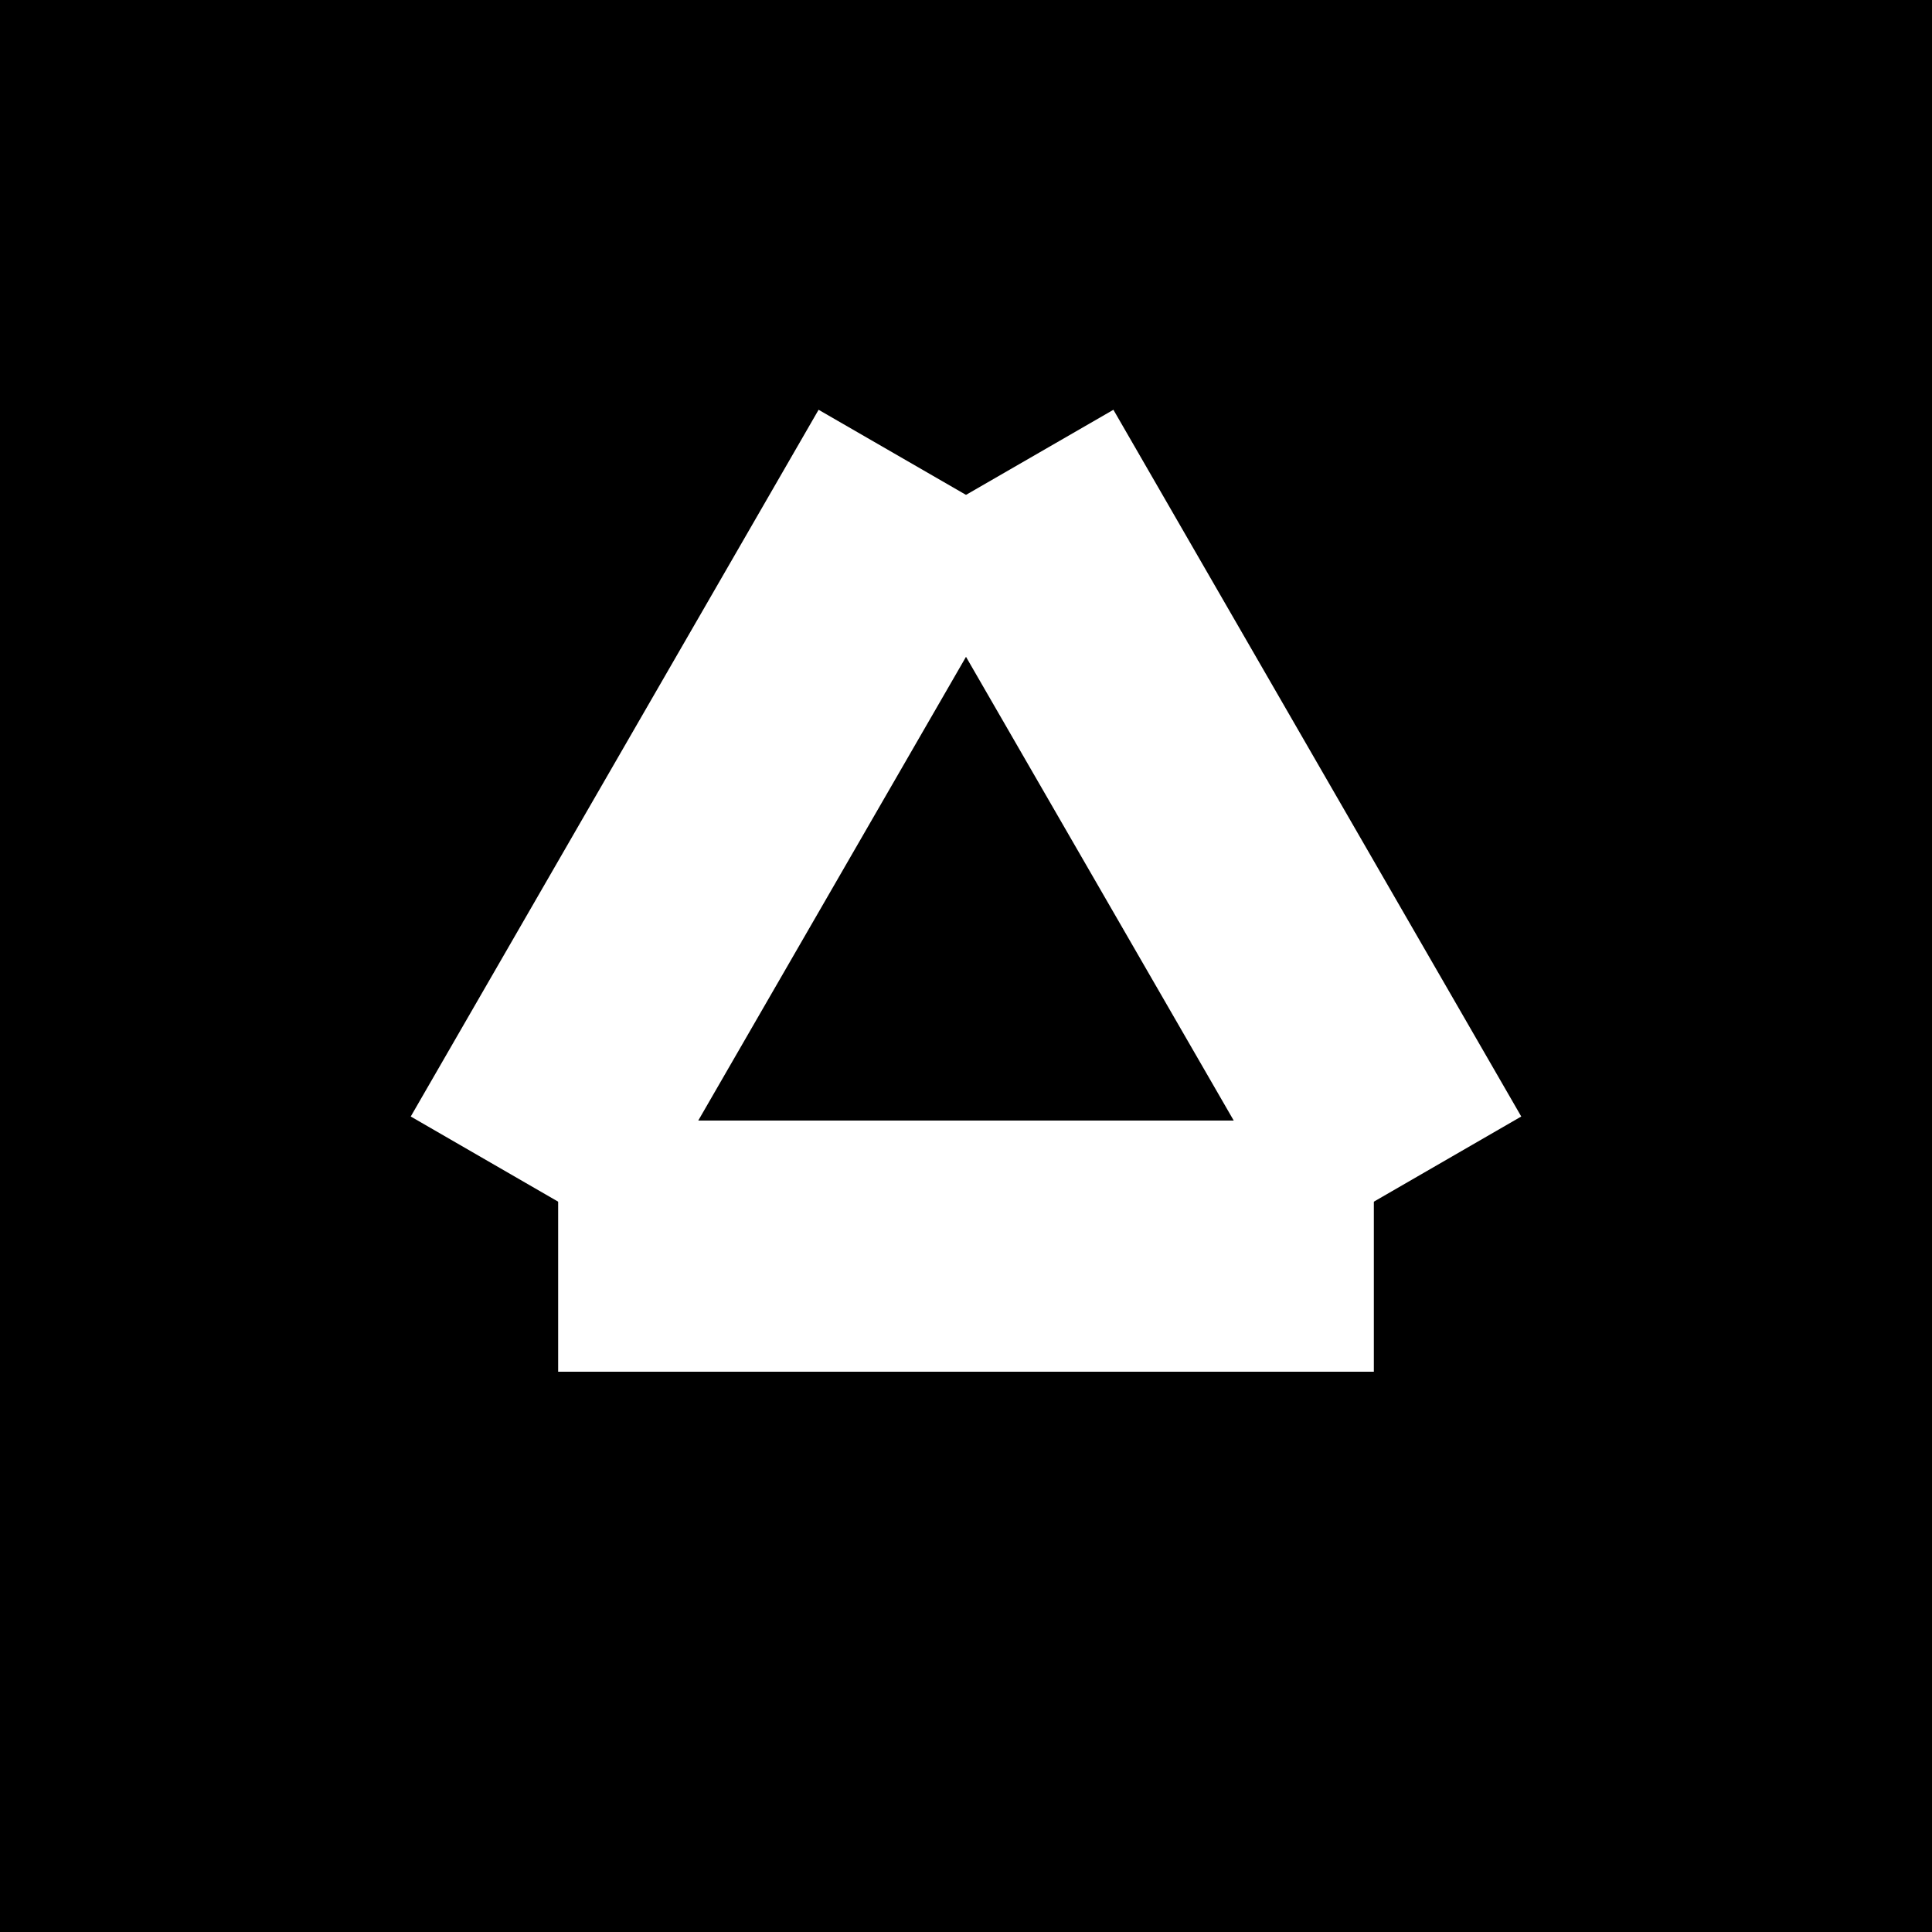
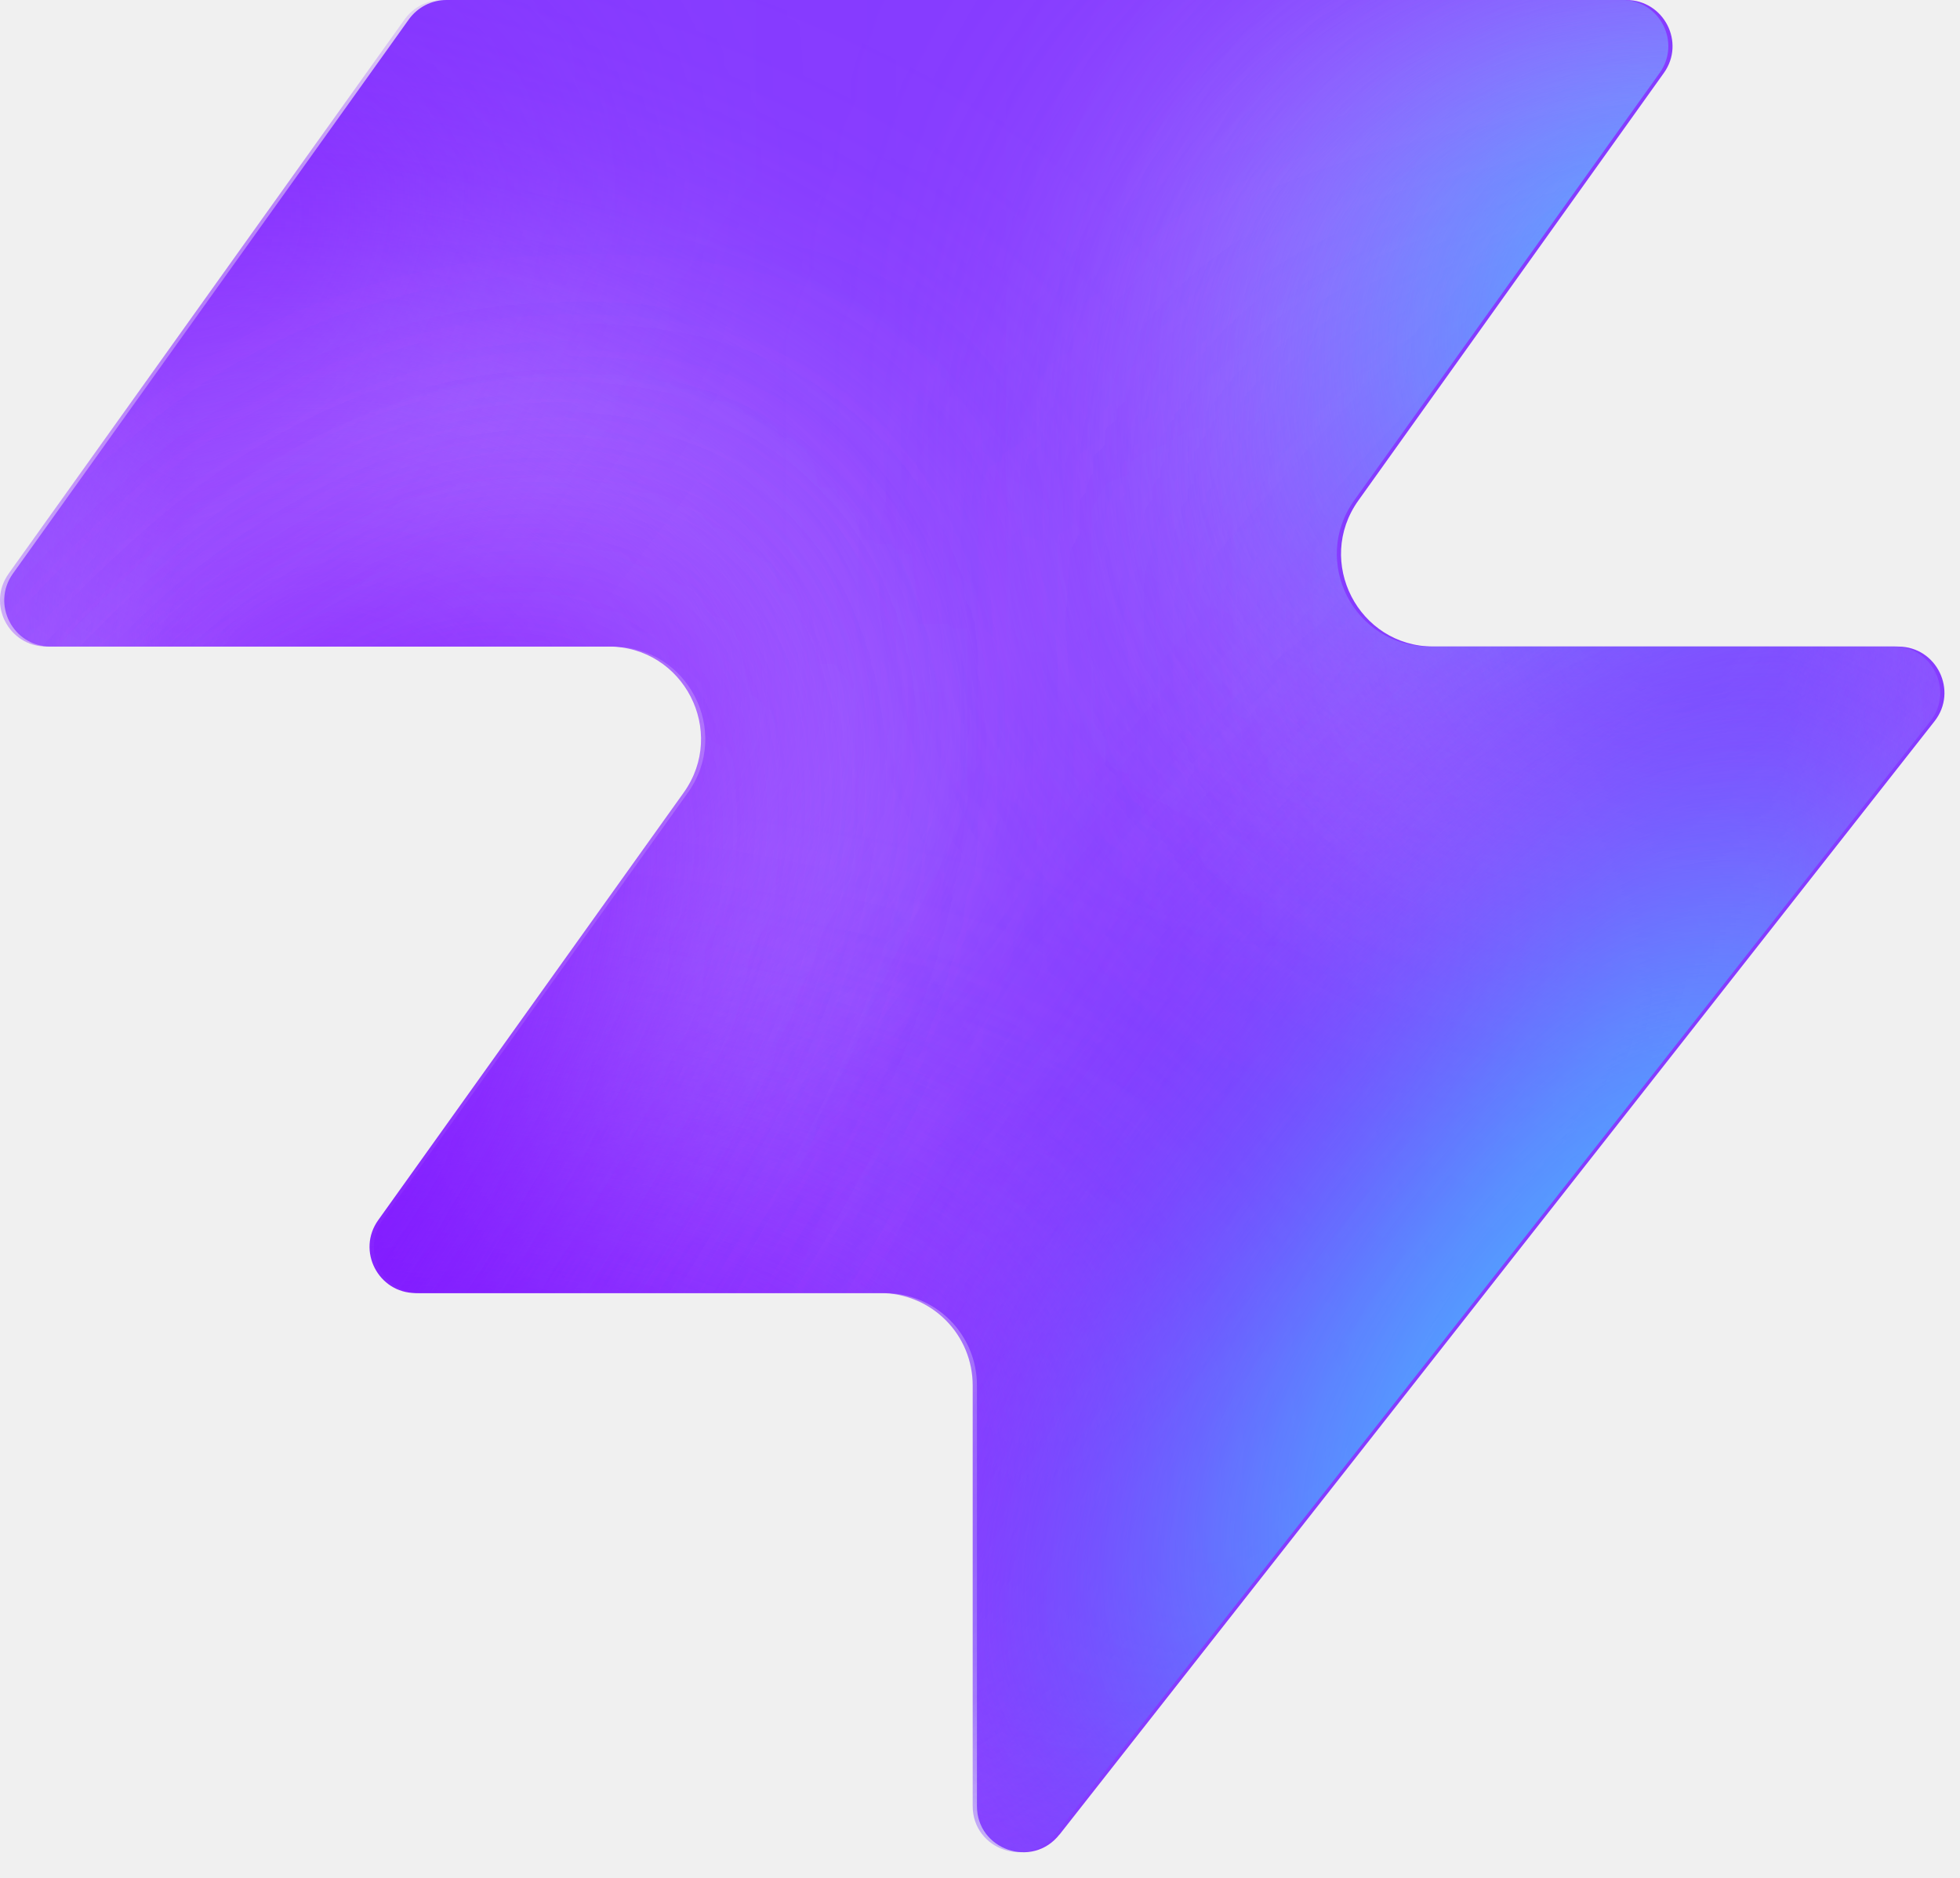
- <svg xmlns="http://www.w3.org/2000/svg" viewBox="0 0 100 100">
-   <rect width="100" height="100" fill="#000000" />
-   <polygon fill="white" points="46.37,27.71 57.63,21.21 78.74,57.79 67.49,64.29" />
-   <polygon fill="white" points="71.11,58.00 71.11,71.00 28.89,71.00 28.89,58.00" />
-   <polygon fill="white" points="32.51,64.29 21.26,57.79 42.37,21.21 53.63,27.71" />
+ <svg xmlns="http://www.w3.org/2000/svg" width="48" height="46" fill="none" viewBox="0 0 48 46">
+   <path fill="#863bff" d="M25.946 44.938c-.664.845-2.021.375-2.021-.698V33.937a2.26 2.26 0 0 0-2.262-2.262H10.287c-.92 0-1.456-1.04-.92-1.788l7.48-10.471c1.07-1.497 0-3.578-1.842-3.578H1.237c-.92 0-1.456-1.04-.92-1.788L10.013.474c.214-.297.556-.474.92-.474h28.894c.92 0 1.456 1.04.92 1.788l-7.48 10.471c-1.07 1.498 0 3.579 1.842 3.579h11.377c.943 0 1.473 1.088.89 1.83L25.947 44.94z" style="fill:#863bff;fill:color(display-p3 .525 .23 1);fill-opacity:1" />
+   <mask id="a" width="48" height="46" x="0" y="0" maskUnits="userSpaceOnUse" style="mask-type:alpha">
+     <path fill="#000" d="M25.842 44.938c-.664.844-2.021.375-2.021-.698V33.937a2.26 2.26 0 0 0-2.262-2.262H10.183c-.92 0-1.456-1.04-.92-1.788l7.48-10.471c1.07-1.498 0-3.579-1.842-3.579H1.133c-.92 0-1.456-1.04-.92-1.787L9.91.473c.214-.297.556-.474.92-.474h28.894c.92 0 1.456 1.04.92 1.788l-7.48 10.471c-1.07 1.498 0 3.578 1.842 3.578h11.377c.943 0 1.473 1.088.89 1.832L25.843 44.94z" style="fill:#000;fill-opacity:1" />
+   </mask>
+   <g mask="url(#a)">
+     <g filter="url(#b)">
+       <ellipse cx="5.508" cy="14.704" fill="#ede6ff" rx="5.508" ry="14.704" style="fill:#ede6ff;fill:color(display-p3 .927 .903 1);fill-opacity:1" transform="matrix(.00324 1 1 -.00324 -4.47 31.516)" />
+     </g>
+     <g filter="url(#c)">
+       <ellipse cx="10.399" cy="29.851" fill="#ede6ff" rx="10.399" ry="29.851" style="fill:#ede6ff;fill:color(display-p3 .927 .903 1);fill-opacity:1" transform="matrix(.00324 1 1 -.00324 -39.328 7.883)" />
+     </g>
+     <g filter="url(#d)">
+       <ellipse cx="5.508" cy="30.487" fill="#7e14ff" rx="5.508" ry="30.487" style="fill:#7e14ff;fill:color(display-p3 .492 .077 1);fill-opacity:1" transform="rotate(89.814 -25.913 -14.639)scale(1 -1)" />
+     </g>
+     <g filter="url(#e)">
+       <ellipse cx="5.508" cy="30.599" fill="#7e14ff" rx="5.508" ry="30.599" style="fill:#7e14ff;fill:color(display-p3 .492 .077 1);fill-opacity:1" transform="rotate(89.814 -32.644 -3.334)scale(1 -1)" />
+     </g>
+     <g filter="url(#f)">
+       <ellipse cx="5.508" cy="30.599" fill="#7e14ff" rx="5.508" ry="30.599" style="fill:#7e14ff;fill:color(display-p3 .492 .077 1);fill-opacity:1" transform="matrix(.00324 1 1 -.00324 -34.34 30.47)" />
+     </g>
+     <g filter="url(#g)">
+       <ellipse cx="14.072" cy="22.078" fill="#ede6ff" rx="14.072" ry="22.078" style="fill:#ede6ff;fill:color(display-p3 .927 .903 1);fill-opacity:1" transform="rotate(93.35 24.506 48.493)scale(-1 1)" />
+     </g>
+     <g filter="url(#h)">
+       <ellipse cx="3.47" cy="21.501" fill="#7e14ff" rx="3.47" ry="21.501" style="fill:#7e14ff;fill:color(display-p3 .492 .077 1);fill-opacity:1" transform="rotate(89.009 28.708 47.59)scale(-1 1)" />
+     </g>
+     <g filter="url(#i)">
+       <ellipse cx="3.47" cy="21.501" fill="#7e14ff" rx="3.47" ry="21.501" style="fill:#7e14ff;fill:color(display-p3 .492 .077 1);fill-opacity:1" transform="rotate(89.009 28.708 47.59)scale(-1 1)" />
+     </g>
+     <g filter="url(#j)">
+       <ellipse cx=".387" cy="8.972" fill="#7e14ff" rx="4.407" ry="29.108" style="fill:#7e14ff;fill:color(display-p3 .492 .077 1);fill-opacity:1" transform="rotate(39.51 .387 8.972)" />
+     </g>
+     <g filter="url(#k)">
+       <ellipse cx="47.523" cy="-6.092" fill="#7e14ff" rx="4.407" ry="29.108" style="fill:#7e14ff;fill:color(display-p3 .492 .077 1);fill-opacity:1" transform="rotate(37.892 47.523 -6.092)" />
+     </g>
+     <g filter="url(#l)">
+       <ellipse cx="41.412" cy="6.333" fill="#47bfff" rx="5.971" ry="9.665" style="fill:#47bfff;fill:color(display-p3 .28 .748 1);fill-opacity:1" transform="rotate(37.892 41.412 6.333)" />
+     </g>
+     <g filter="url(#m)">
+       <ellipse cx="-1.879" cy="38.332" fill="#7e14ff" rx="4.407" ry="29.108" style="fill:#7e14ff;fill:color(display-p3 .492 .077 1);fill-opacity:1" transform="rotate(37.892 -1.88 38.332)" />
+     </g>
+     <g filter="url(#n)">
+       <ellipse cx="-1.879" cy="38.332" fill="#7e14ff" rx="4.407" ry="29.108" style="fill:#7e14ff;fill:color(display-p3 .492 .077 1);fill-opacity:1" transform="rotate(37.892 -1.88 38.332)" />
+     </g>
+     <g filter="url(#o)">
+       <ellipse cx="35.651" cy="29.907" fill="#7e14ff" rx="4.407" ry="29.108" style="fill:#7e14ff;fill:color(display-p3 .492 .077 1);fill-opacity:1" transform="rotate(37.892 35.651 29.907)" />
+     </g>
+     <g filter="url(#p)">
+       <ellipse cx="38.418" cy="32.4" fill="#47bfff" rx="5.971" ry="15.297" style="fill:#47bfff;fill:color(display-p3 .28 .748 1);fill-opacity:1" transform="rotate(37.892 38.418 32.4)" />
+     </g>
+   </g>
+   <defs>
+     <filter id="b" width="60.045" height="41.654" x="-19.77" y="16.149" color-interpolation-filters="sRGB" filterUnits="userSpaceOnUse">
+       <feFlood flood-opacity="0" result="BackgroundImageFix" />
+       <feBlend in="SourceGraphic" in2="BackgroundImageFix" result="shape" />
+       <feGaussianBlur result="effect1_foregroundBlur_2002_17158" stdDeviation="7.659" />
+     </filter>
+     <filter id="c" width="90.34" height="51.437" x="-54.613" y="-7.533" color-interpolation-filters="sRGB" filterUnits="userSpaceOnUse">
+       <feFlood flood-opacity="0" result="BackgroundImageFix" />
+       <feBlend in="SourceGraphic" in2="BackgroundImageFix" result="shape" />
+       <feGaussianBlur result="effect1_foregroundBlur_2002_17158" stdDeviation="7.659" />
+     </filter>
+     <filter id="d" width="79.355" height="29.4" x="-49.64" y="2.03" color-interpolation-filters="sRGB" filterUnits="userSpaceOnUse">
+       <feFlood flood-opacity="0" result="BackgroundImageFix" />
+       <feBlend in="SourceGraphic" in2="BackgroundImageFix" result="shape" />
+       <feGaussianBlur result="effect1_foregroundBlur_2002_17158" stdDeviation="4.596" />
+     </filter>
+     <filter id="e" width="79.579" height="29.4" x="-45.045" y="20.029" color-interpolation-filters="sRGB" filterUnits="userSpaceOnUse">
+       <feFlood flood-opacity="0" result="BackgroundImageFix" />
+       <feBlend in="SourceGraphic" in2="BackgroundImageFix" result="shape" />
+       <feGaussianBlur result="effect1_foregroundBlur_2002_17158" stdDeviation="4.596" />
+     </filter>
+     <filter id="f" width="79.579" height="29.4" x="-43.513" y="21.178" color-interpolation-filters="sRGB" filterUnits="userSpaceOnUse">
+       <feFlood flood-opacity="0" result="BackgroundImageFix" />
+       <feBlend in="SourceGraphic" in2="BackgroundImageFix" result="shape" />
+       <feGaussianBlur result="effect1_foregroundBlur_2002_17158" stdDeviation="4.596" />
+     </filter>
+     <filter id="g" width="74.749" height="58.852" x="15.756" y="-17.901" color-interpolation-filters="sRGB" filterUnits="userSpaceOnUse">
+       <feFlood flood-opacity="0" result="BackgroundImageFix" />
+       <feBlend in="SourceGraphic" in2="BackgroundImageFix" result="shape" />
+       <feGaussianBlur result="effect1_foregroundBlur_2002_17158" stdDeviation="7.659" />
+     </filter>
+     <filter id="h" width="61.377" height="25.362" x="23.548" y="2.284" color-interpolation-filters="sRGB" filterUnits="userSpaceOnUse">
+       <feFlood flood-opacity="0" result="BackgroundImageFix" />
+       <feBlend in="SourceGraphic" in2="BackgroundImageFix" result="shape" />
+       <feGaussianBlur result="effect1_foregroundBlur_2002_17158" stdDeviation="4.596" />
+     </filter>
+     <filter id="i" width="61.377" height="25.362" x="23.548" y="2.284" color-interpolation-filters="sRGB" filterUnits="userSpaceOnUse">
+       <feFlood flood-opacity="0" result="BackgroundImageFix" />
+       <feBlend in="SourceGraphic" in2="BackgroundImageFix" result="shape" />
+       <feGaussianBlur result="effect1_foregroundBlur_2002_17158" stdDeviation="4.596" />
+     </filter>
+     <filter id="j" width="56.045" height="63.649" x="-27.636" y="-22.853" color-interpolation-filters="sRGB" filterUnits="userSpaceOnUse">
+       <feFlood flood-opacity="0" result="BackgroundImageFix" />
+       <feBlend in="SourceGraphic" in2="BackgroundImageFix" result="shape" />
+       <feGaussianBlur result="effect1_foregroundBlur_2002_17158" stdDeviation="4.596" />
+     </filter>
+     <filter id="k" width="54.814" height="64.646" x="20.116" y="-38.415" color-interpolation-filters="sRGB" filterUnits="userSpaceOnUse">
+       <feFlood flood-opacity="0" result="BackgroundImageFix" />
+       <feBlend in="SourceGraphic" in2="BackgroundImageFix" result="shape" />
+       <feGaussianBlur result="effect1_foregroundBlur_2002_17158" stdDeviation="4.596" />
+     </filter>
+     <filter id="l" width="33.541" height="35.313" x="24.641" y="-11.323" color-interpolation-filters="sRGB" filterUnits="userSpaceOnUse">
+       <feFlood flood-opacity="0" result="BackgroundImageFix" />
+       <feBlend in="SourceGraphic" in2="BackgroundImageFix" result="shape" />
+       <feGaussianBlur result="effect1_foregroundBlur_2002_17158" stdDeviation="4.596" />
+     </filter>
+     <filter id="m" width="54.814" height="64.646" x="-29.286" y="6.009" color-interpolation-filters="sRGB" filterUnits="userSpaceOnUse">
+       <feFlood flood-opacity="0" result="BackgroundImageFix" />
+       <feBlend in="SourceGraphic" in2="BackgroundImageFix" result="shape" />
+       <feGaussianBlur result="effect1_foregroundBlur_2002_17158" stdDeviation="4.596" />
+     </filter>
+     <filter id="n" width="54.814" height="64.646" x="-29.286" y="6.009" color-interpolation-filters="sRGB" filterUnits="userSpaceOnUse">
+       <feFlood flood-opacity="0" result="BackgroundImageFix" />
+       <feBlend in="SourceGraphic" in2="BackgroundImageFix" result="shape" />
+       <feGaussianBlur result="effect1_foregroundBlur_2002_17158" stdDeviation="4.596" />
+     </filter>
+     <filter id="o" width="54.814" height="64.646" x="8.244" y="-2.416" color-interpolation-filters="sRGB" filterUnits="userSpaceOnUse">
+       <feFlood flood-opacity="0" result="BackgroundImageFix" />
+       <feBlend in="SourceGraphic" in2="BackgroundImageFix" result="shape" />
+       <feGaussianBlur result="effect1_foregroundBlur_2002_17158" stdDeviation="4.596" />
+     </filter>
+     <filter id="p" width="39.409" height="43.623" x="18.713" y="10.588" color-interpolation-filters="sRGB" filterUnits="userSpaceOnUse">
+       <feFlood flood-opacity="0" result="BackgroundImageFix" />
+       <feBlend in="SourceGraphic" in2="BackgroundImageFix" result="shape" />
+       <feGaussianBlur result="effect1_foregroundBlur_2002_17158" stdDeviation="4.596" />
+     </filter>
+   </defs>
</svg>
